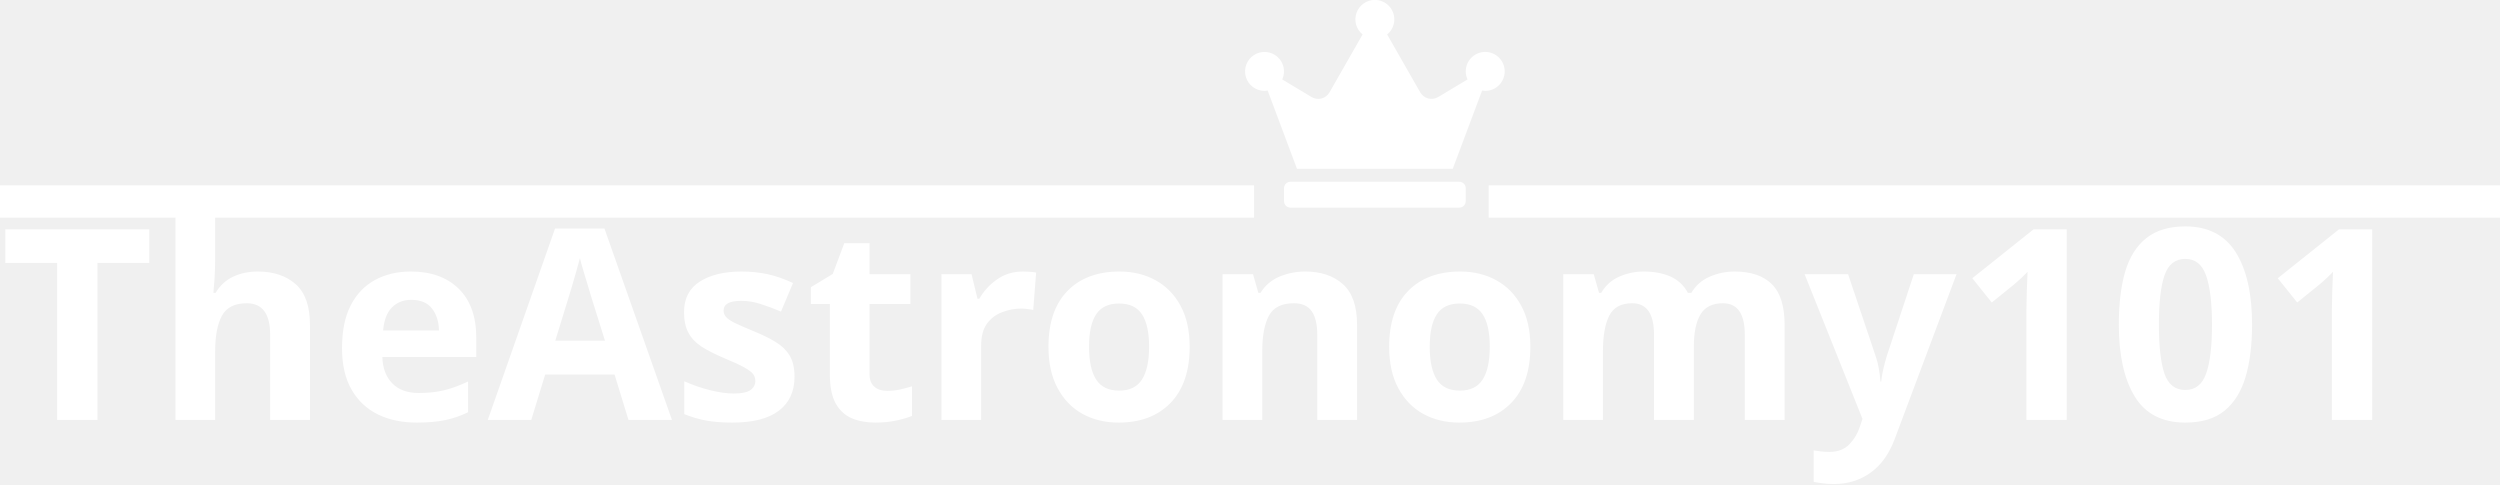
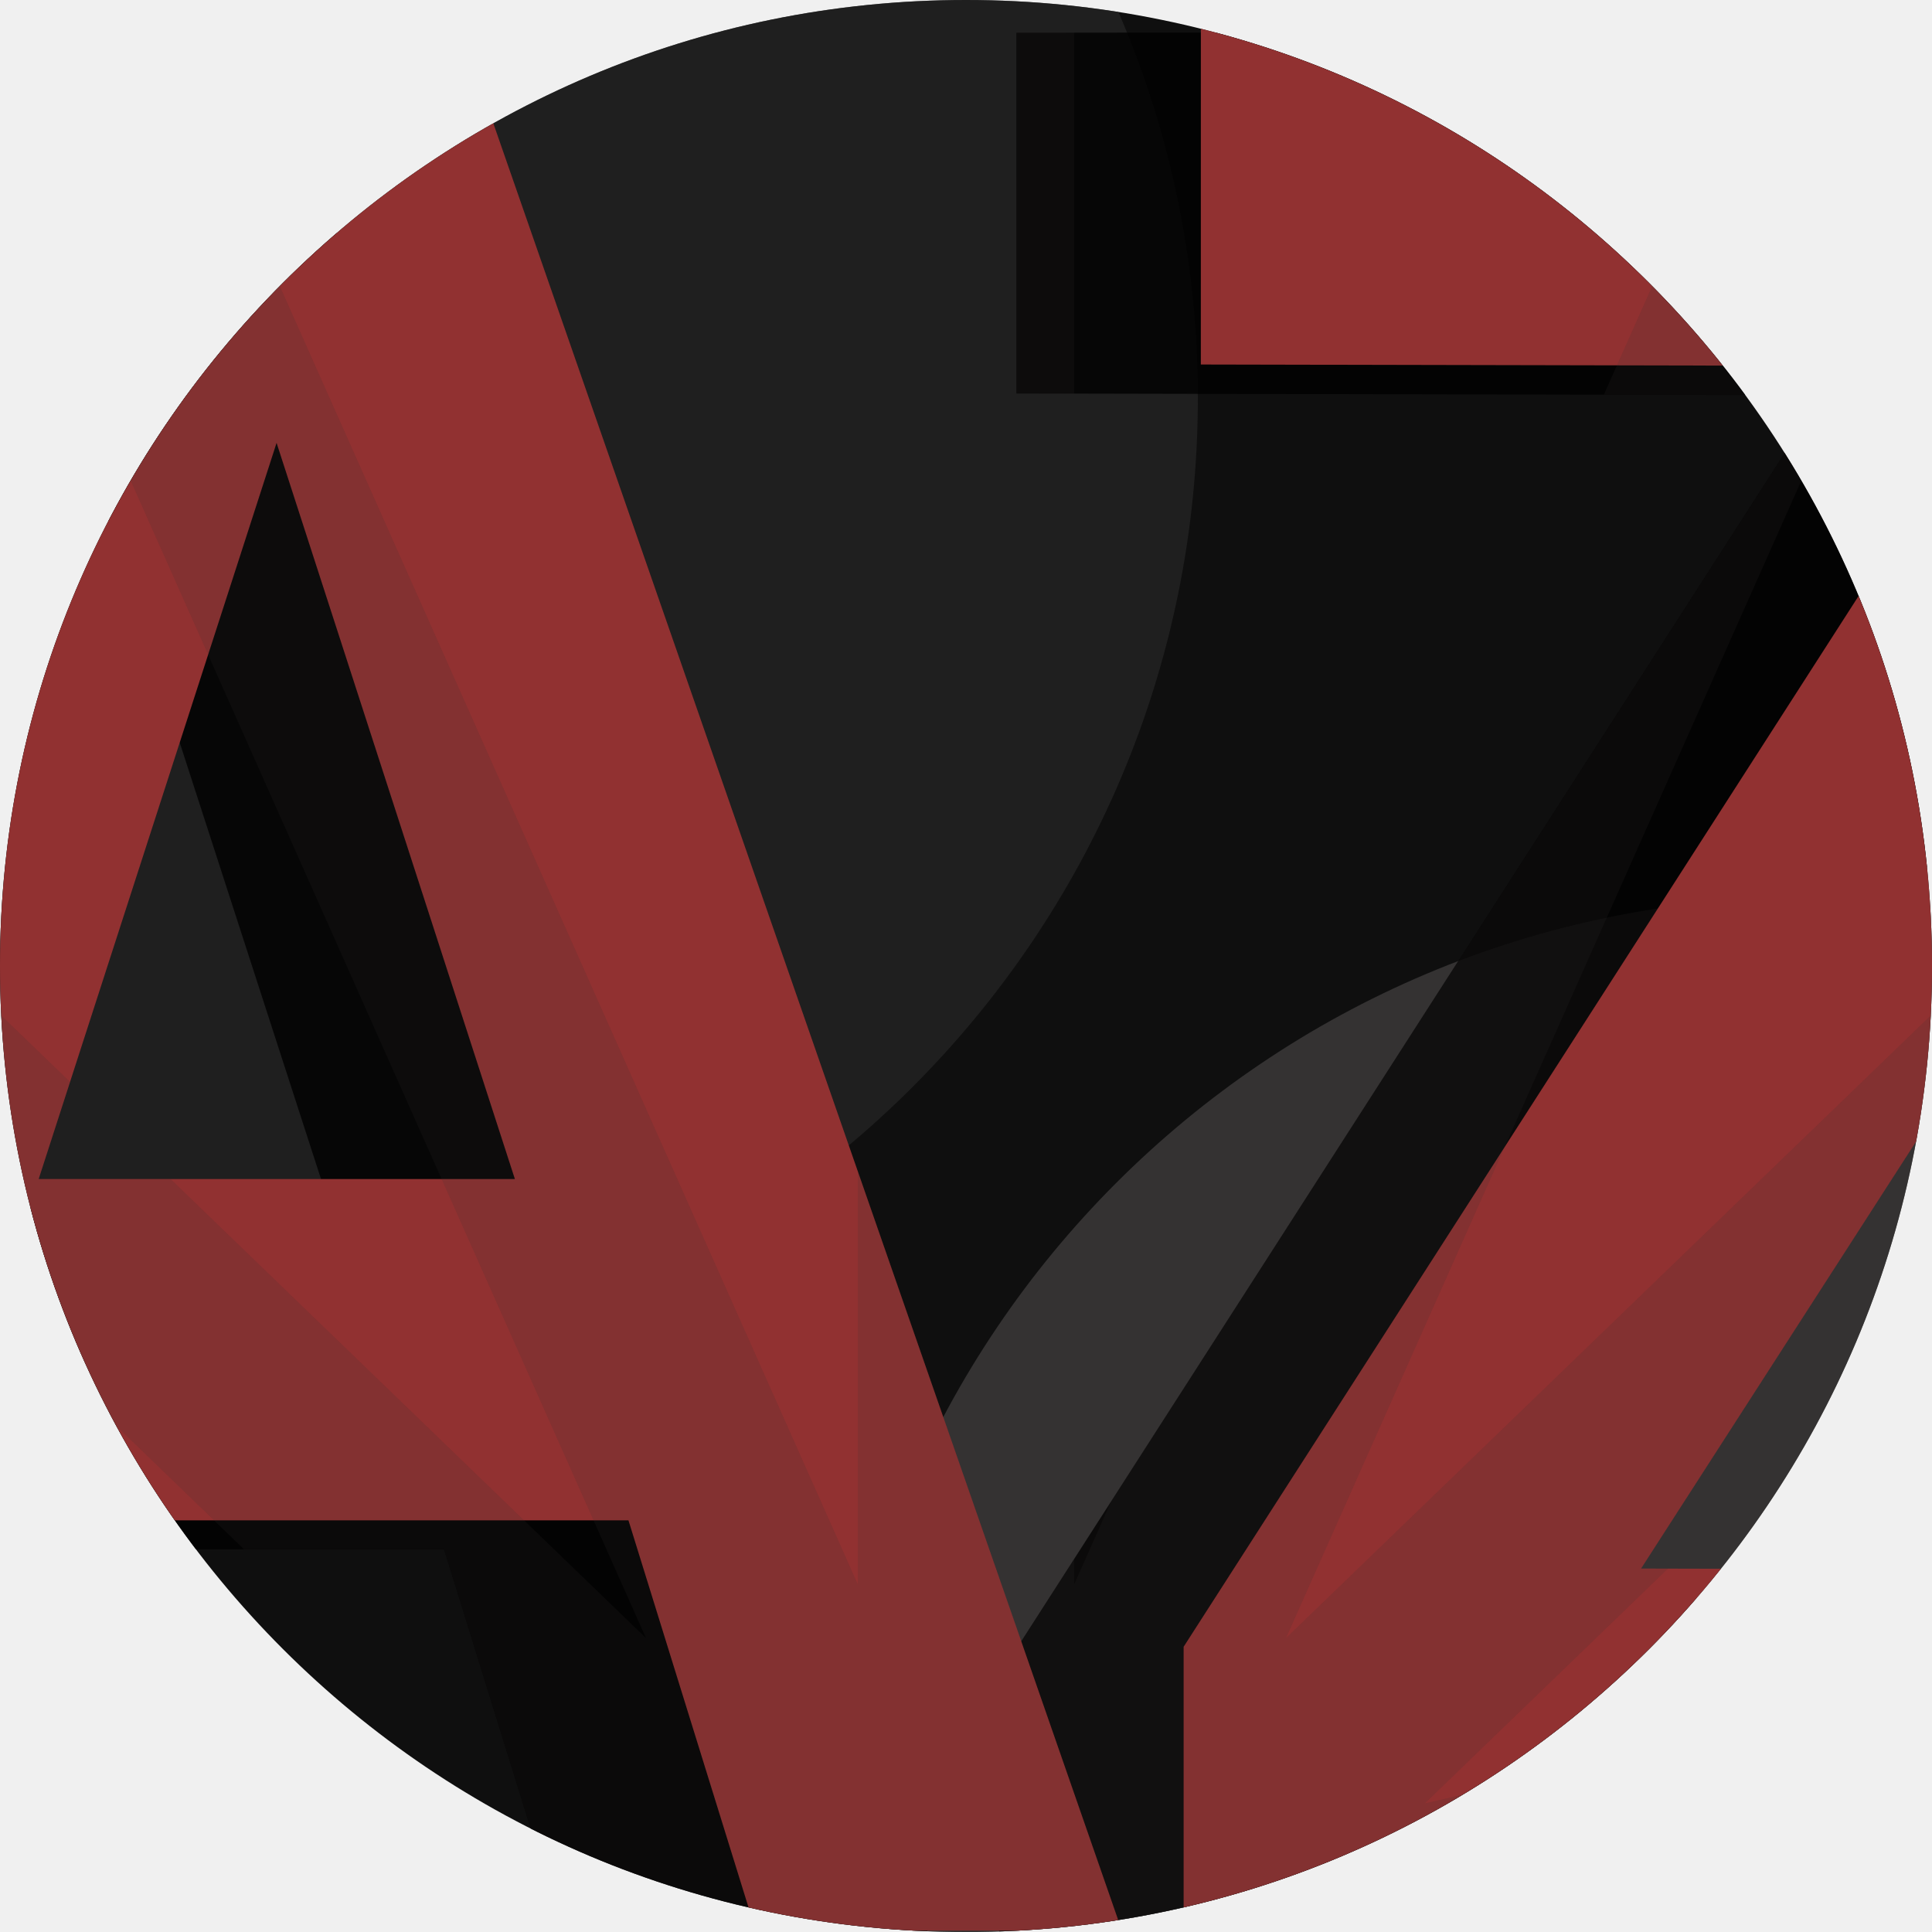
- <svg xmlns="http://www.w3.org/2000/svg" width="309" height="59.904" viewBox="0 0 309 59.904">
-   <g id="Logo" transform="translate(-450 -55.096)">
-     <text id="TheAstronomy101" transform="translate(450 107)" fill="#fff" font-size="33" font-family="Montserrat-Bold, Montserrat" font-weight="700">
-       <tspan x="0" y="0">TheAstronomy101</tspan>
-     </text>
-     <rect id="Rectangle_3" data-name="Rectangle 3" width="155" height="4" transform="translate(450 78)" fill="#fff" />
-     <rect id="Rectangle_4" data-name="Rectangle 4" width="125" height="4" transform="translate(634 78)" fill="#fff" />
-     <path id="Icon_awesome-crown" data-name="Icon awesome-crown" d="M26.476,22.465H5.616a.8.8,0,0,0-.8.8v1.6a.8.8,0,0,0,.8.8h20.86a.8.8,0,0,0,.8-.8v-1.6A.8.8,0,0,0,26.476,22.465ZM29.685,6.418a2.408,2.408,0,0,0-2.407,2.407,2.358,2.358,0,0,0,.221.993l-3.63,2.176a1.6,1.6,0,0,1-2.216-.582L17.565,4.262a2.407,2.407,0,1,0-3.039,0L10.44,11.413a1.6,1.6,0,0,1-2.216.582L4.6,9.818a2.406,2.406,0,1,0-2.191,1.414,2.458,2.458,0,0,0,.386-.04L6.418,20.86H25.674L29.3,11.192a2.458,2.458,0,0,0,.386.04,2.407,2.407,0,0,0,0-4.814Z" transform="translate(603.888 55.096)" fill="#fff" />
+ <svg xmlns="http://www.w3.org/2000/svg" width="2000" height="2000" viewBox="0 0 2000 2000">
+   <defs>
+     <clipPath id="clip-path">
+       <circle id="Ellipse_3" data-name="Ellipse 3" cx="1000" cy="1000" r="1000" fill="#fff" />
+     </clipPath>
+   </defs>
+   <g id="Logo" clip-path="url(#clip-path)">
+     <circle id="Ellipse_4" data-name="Ellipse 4" cx="1000" cy="1000" r="1000" fill="#0f0f0f" />
+     <g id="Group_10" data-name="Group 10">
+       <circle id="Ellipse_1" data-name="Ellipse 1" cx="1009" cy="1009" r="1009" transform="translate(-778 -597)" fill="#2a2a2a" opacity="0.59" />
+       <circle id="Ellipse_2" data-name="Ellipse 2" cx="1009" cy="1009" r="1009" transform="translate(860 929)" fill="#4e4b4b" opacity="0.59" />
+       <g id="Group_5" data-name="Group 5">
+         <g id="Group_4" data-name="Group 4" transform="translate(-1050.899 -871.464)" opacity="0.79">
+           <path id="Subtraction_1" data-name="Subtraction 1" d="M1744.265,1998.545h0l-379.057,0-131.736-424.687H507.421L351.715,1998.541H0L692.17,0h357.024l695.069,1998.541ZM869.208,458.476,622.929,1220.51l492.979.028Z" transform="translate(277 901.464)" />
+           <path id="Path_3" data-name="Path 3" d="M1108.331,903.7l-.028,373.444,833.715,1.737L1090.483,2604.544v295.41l1358.079.735.218-375.048-884.77-2.058,852.109-1323.166-.094-298.06Z" transform="translate(994.702 1.659)" />
+         </g>
+         <g id="Group_3" data-name="Group 3" transform="translate(-859.899 -901.464)">
+           <path id="Subtraction_1-2" data-name="Subtraction 1" d="M1744.265,1998.545h0l-379.057,0-131.736-424.687H507.421L351.715,1998.541H0L692.17,0h357.024l695.069,1998.541ZM869.208,458.476,622.929,1220.51l492.979.028Z" transform="translate(277 901.464)" fill="#913131" />
+           <path id="Path_3-2" data-name="Path 3" d="M1108.331,903.7l-.028,373.444,833.715,1.737L1090.483,2604.544v295.41l1358.079.735.218-375.048-884.77-2.058,852.109-1323.166-.094-298.06Z" transform="translate(994.702 1.659)" fill="#913131" />
+         </g>
+       </g>
+       <path id="Intersection_1" data-name="Intersection 1" d="M1885.9,1999.5h-77.714v-.957H1733.83l.333.958H1356.2l-122.728-395.646H1026.489L774.4,1360.414V1050.408l72.025,69.553-32.5,100.548,136.625.008,492,475.118L774.4,194.94V30H872.78L883,.5h48.936L1661.9,1640.033v-427.5l169.206,486.521,54.793-85.3v26.278l38.125-85.631,735.7-1145.328-225.554-.47L2614.627,3.28,2773.4,3.117V194.938l-668.154,1500.7L2773.4,1050.407v106.457l-300.688,466.913,27.9.065-251.568,242.937L2773.4,1745.722v228.865L2665.49,1999.5ZM1826,407.335l.029-373.443,59.865-.061V407.459Z" transform="translate(-773.899)" fill="#332d2d" opacity="0.15" />
+     </g>
  </g>
</svg>
